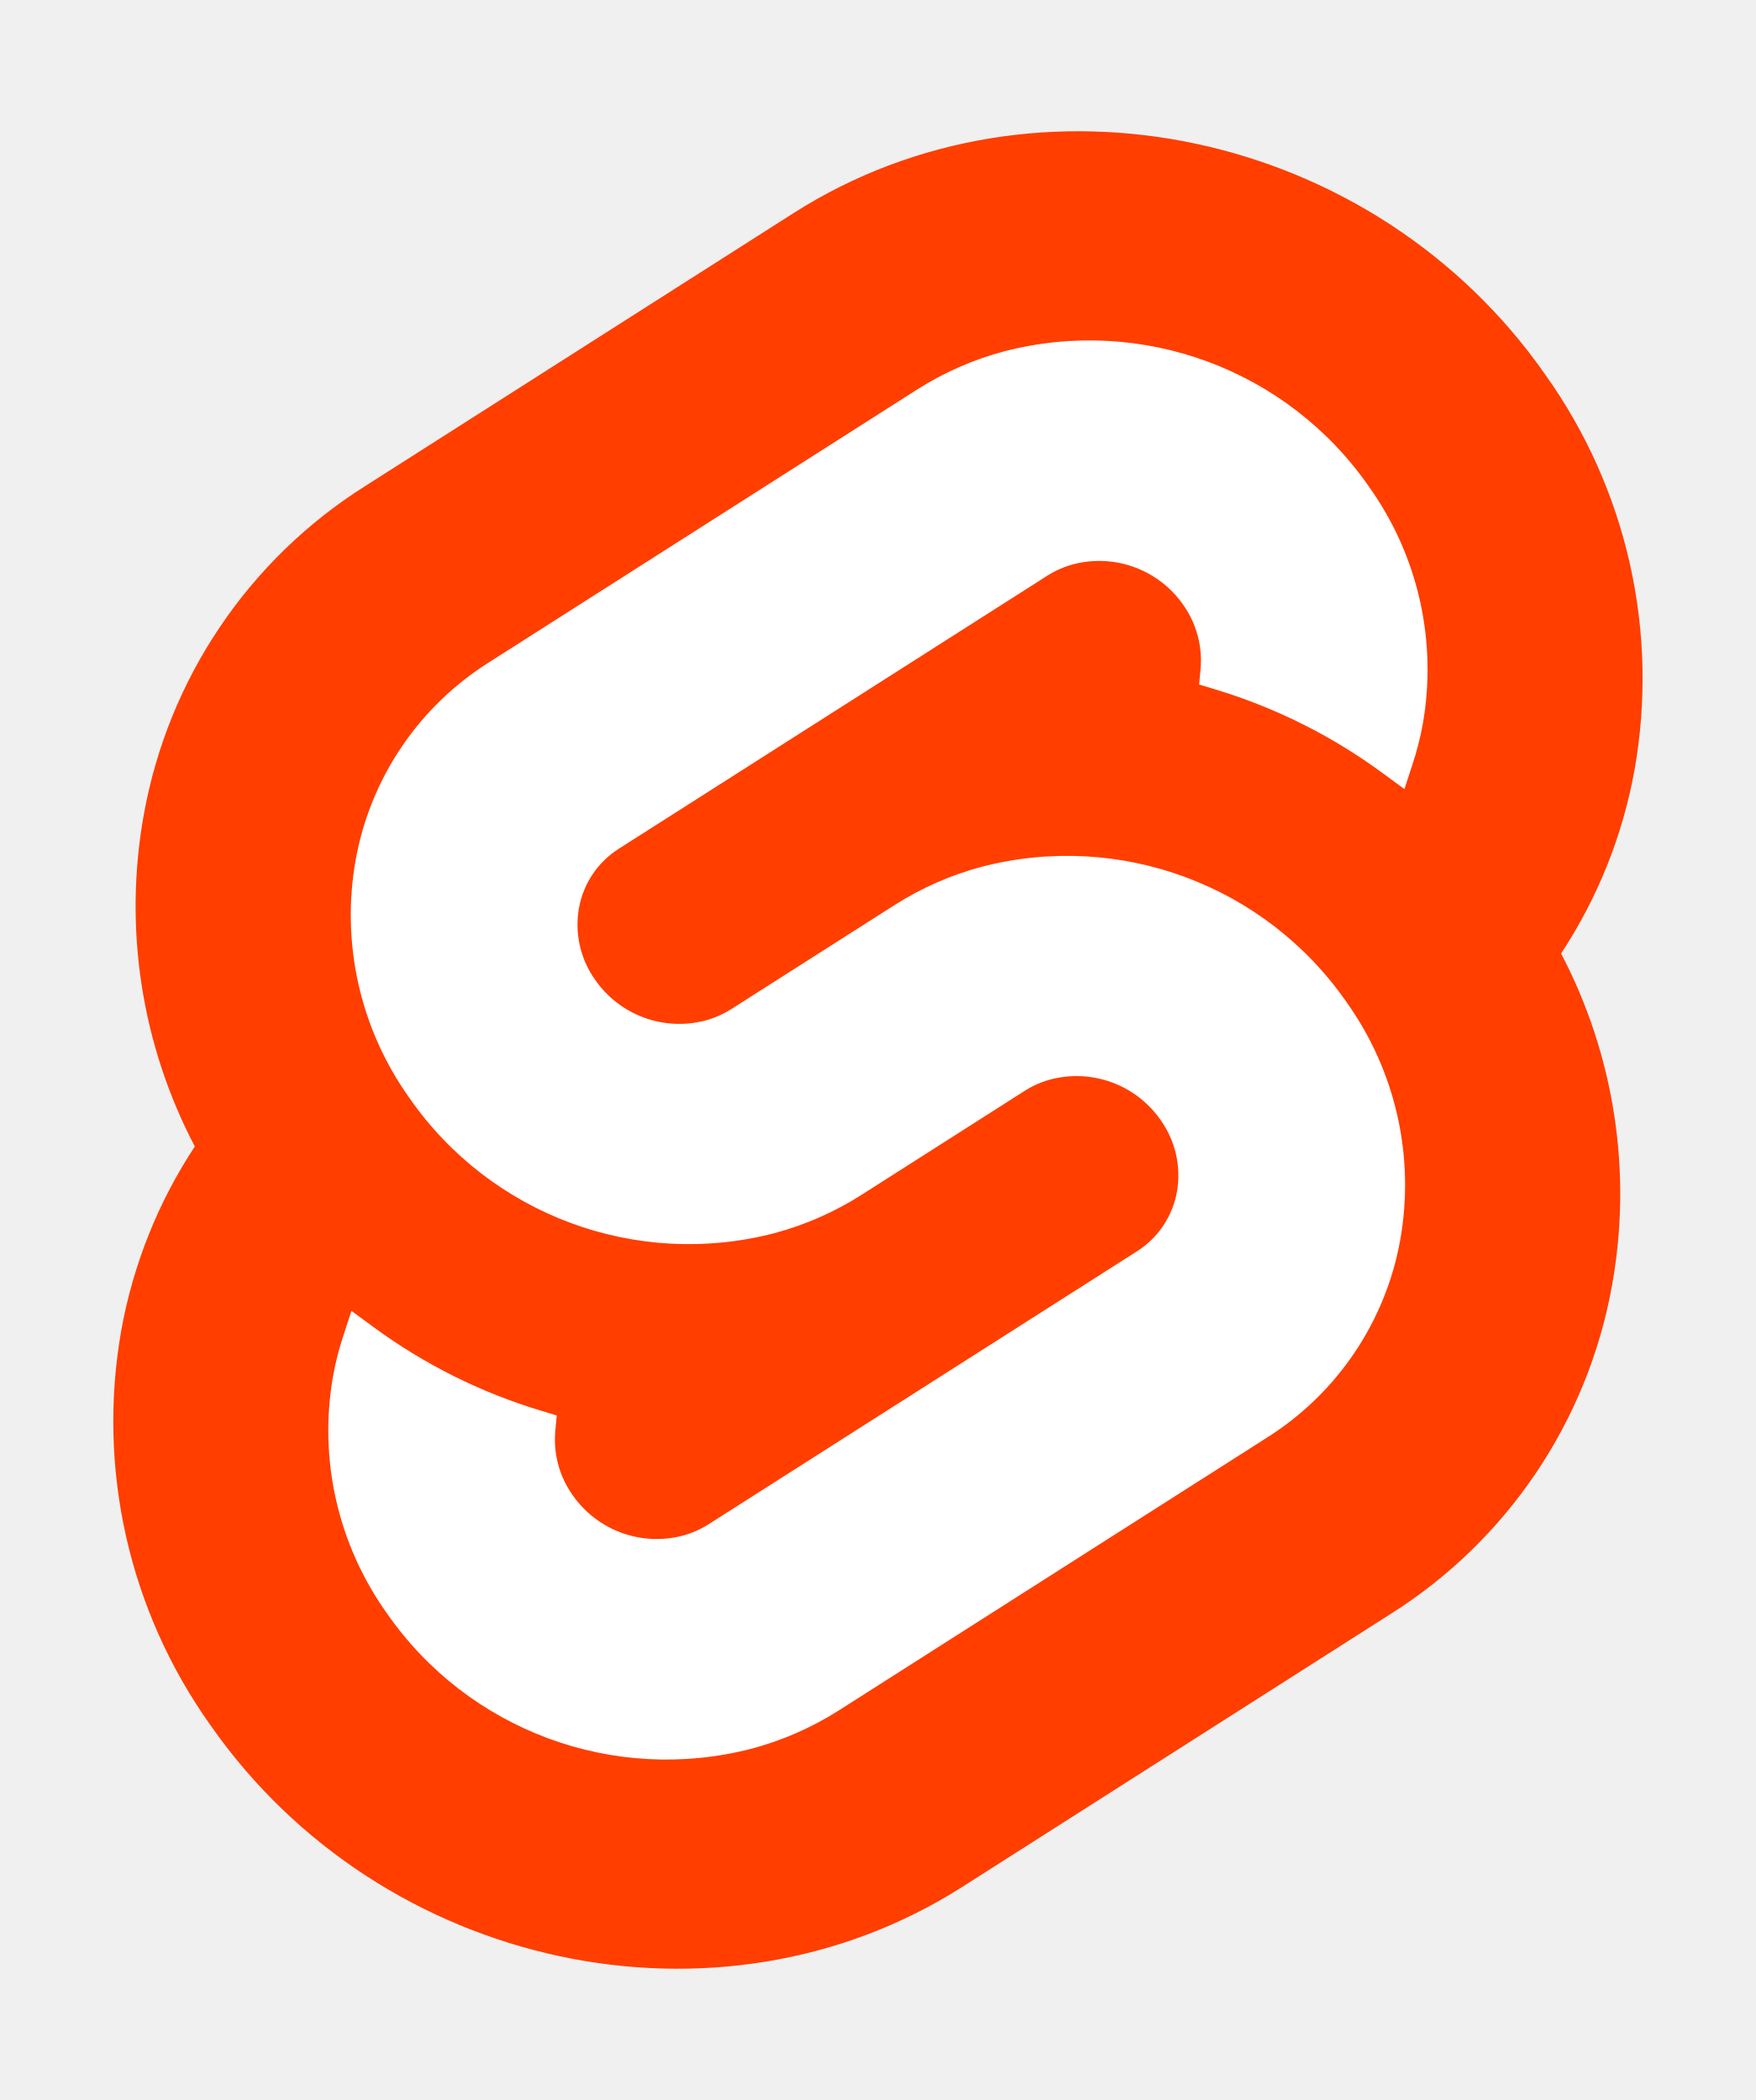
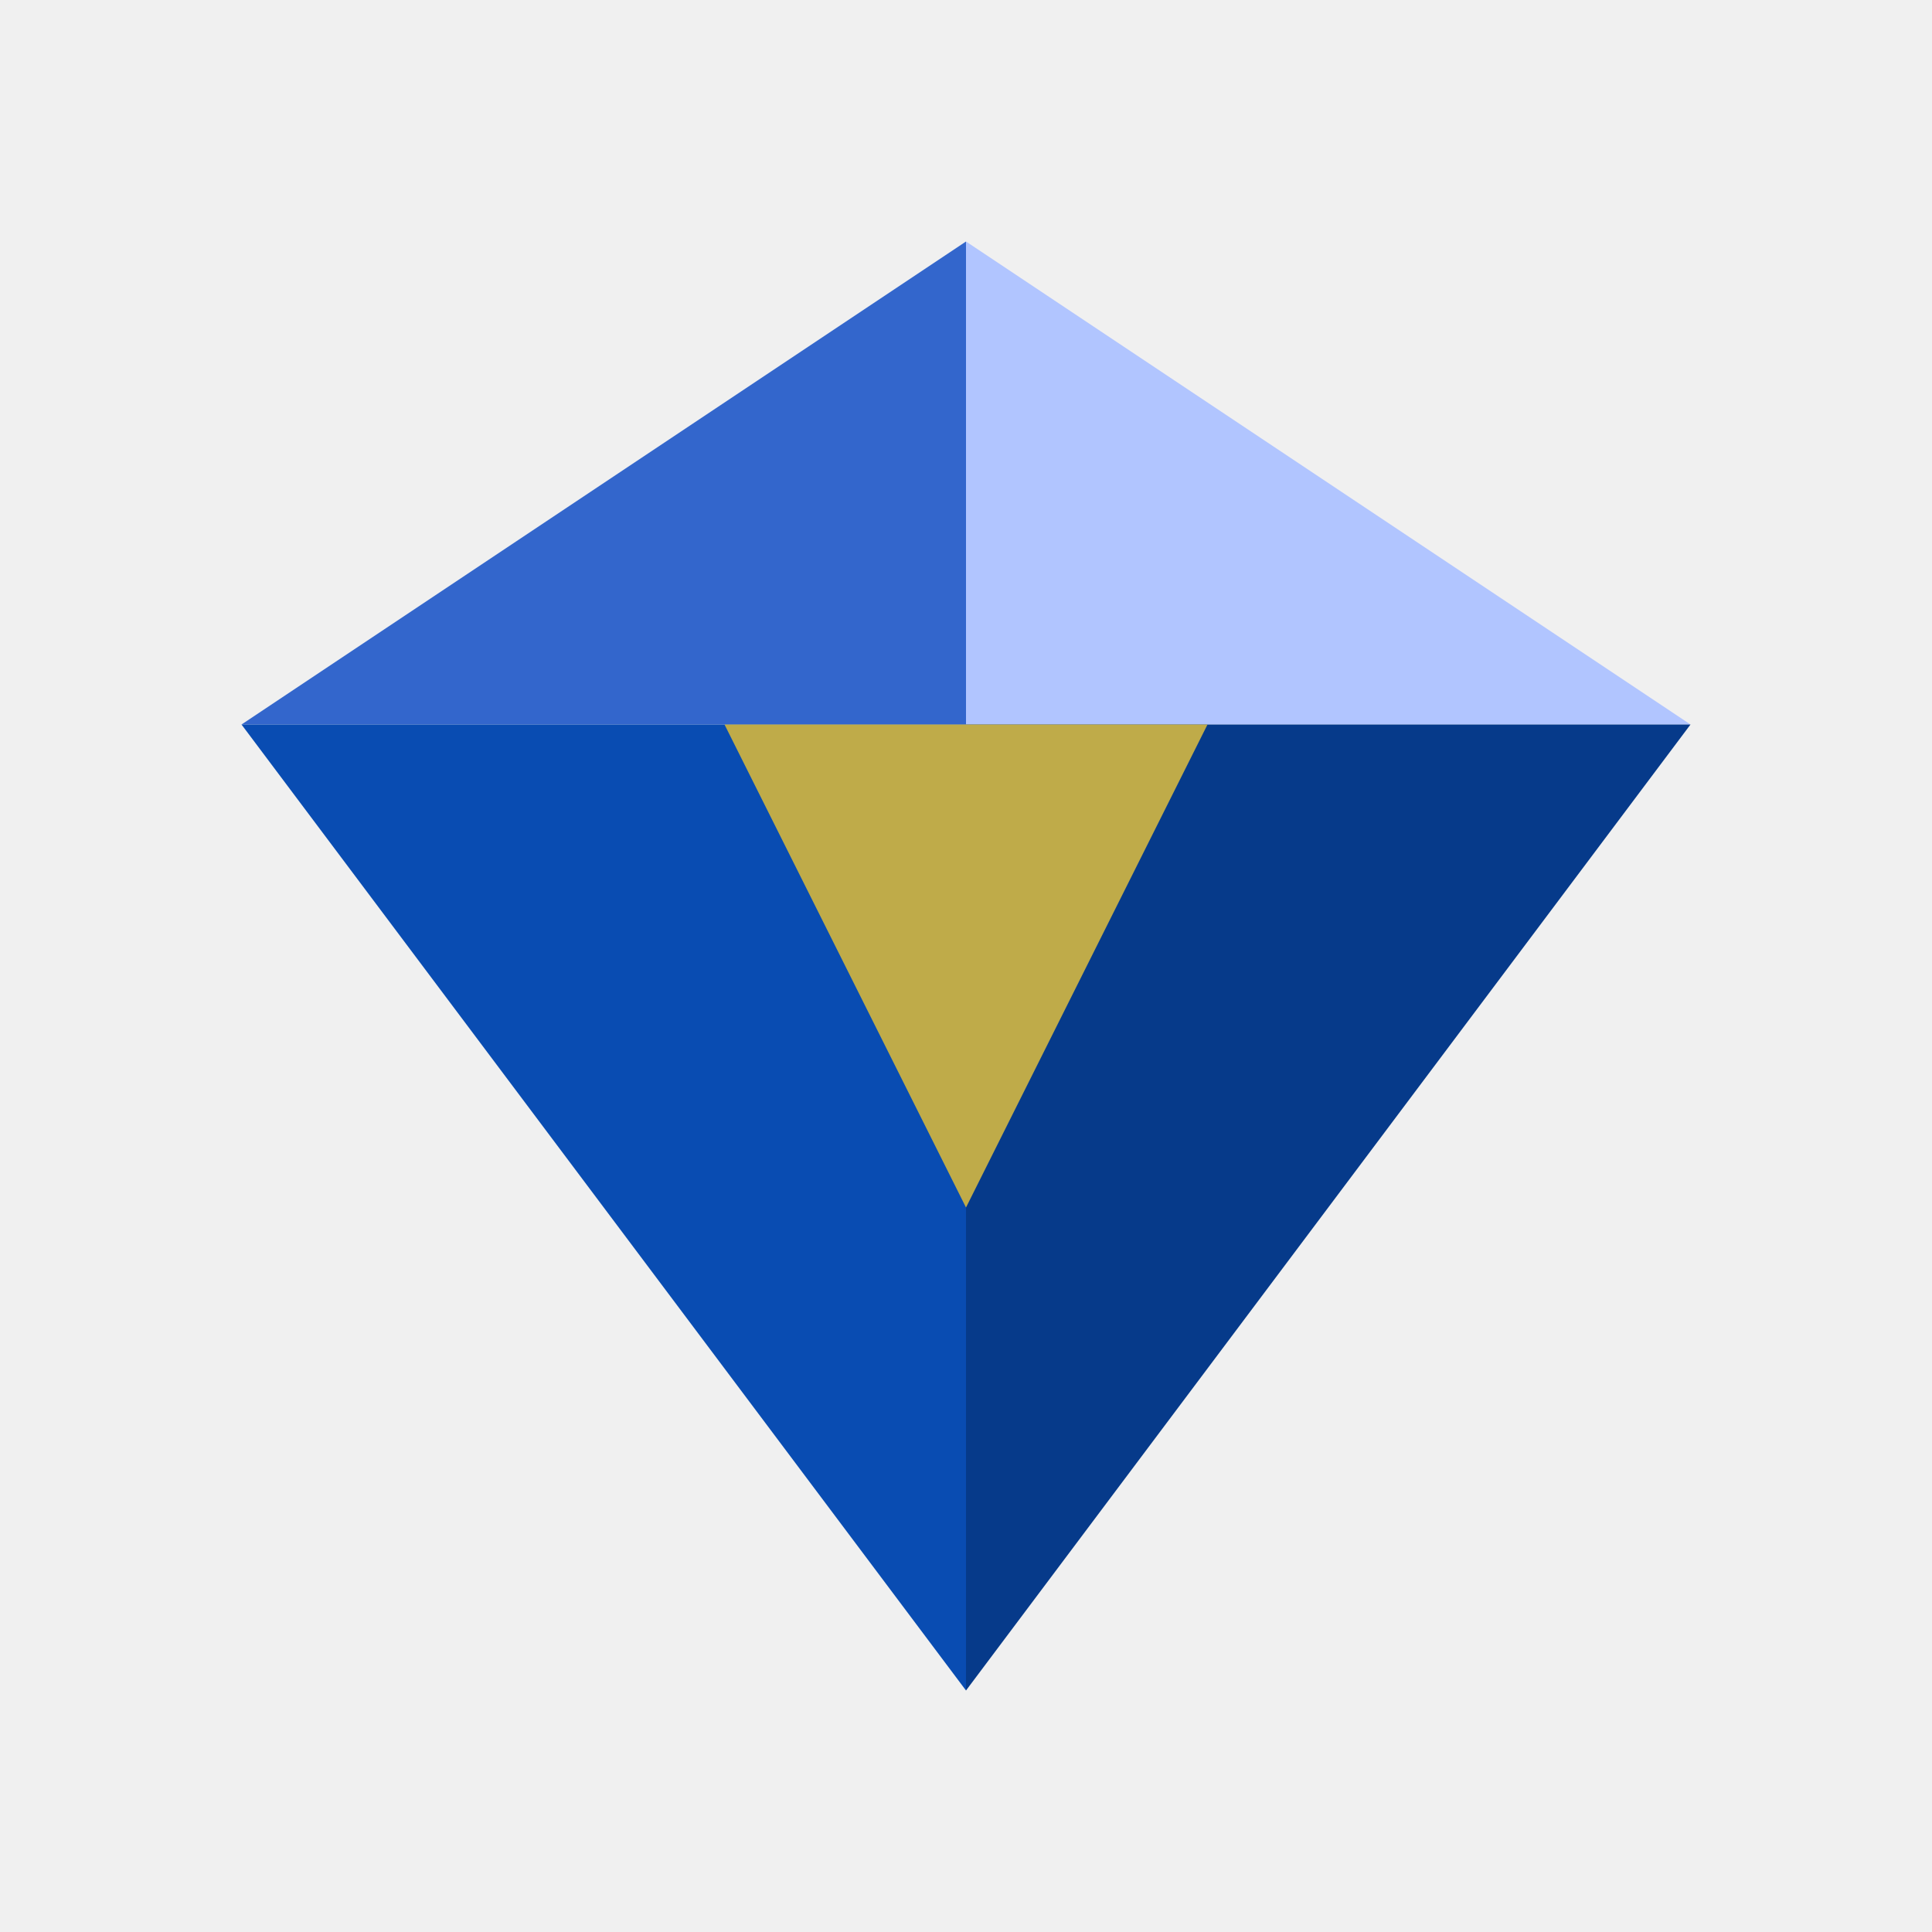
- <svg xmlns="http://www.w3.org/2000/svg" width="107" height="128" viewBox="0 0 107 128">
-   <path d="M94.157 22.819c-10.4-14.885-30.94-19.297-45.792-9.835L22.282 29.608A29.92 29.92 0 0 0 8.764 49.65a31.5 31.5 0 0 0 3.108 20.231 30 30 0 0 0-4.477 11.183 31.9 31.9 0 0 0 5.448 24.116c10.402 14.887 30.942 19.297 45.791 9.835l26.083-16.624A29.92 29.92 0 0 0 98.235 78.35a31.53 31.53 0 0 0-3.105-20.232 30 30 0 0 0 4.474-11.182 31.88 31.88 0 0 0-5.447-24.116" style="fill:#ff3e00" />
-   <path d="M45.817 106.582a20.72 20.72 0 0 1-22.237-8.243 19.17 19.17 0 0 1-3.277-14.503 18 18 0 0 1 .624-2.435l.49-1.498 1.337.981a33.6 33.6 0 0 0 10.203 5.098l.97.294-.09.968a5.85 5.85 0 0 0 1.052 3.878 6.24 6.24 0 0 0 6.695 2.485 5.8 5.8 0 0 0 1.603-.704L69.27 76.28a5.43 5.43 0 0 0 2.45-3.631 5.8 5.8 0 0 0-.987-4.371 6.24 6.24 0 0 0-6.698-2.487 5.7 5.7 0 0 0-1.6.704l-9.953 6.345a19 19 0 0 1-5.296 2.326 20.72 20.72 0 0 1-22.237-8.243 19.17 19.17 0 0 1-3.277-14.502 17.99 17.99 0 0 1 8.13-12.052l26.081-16.623a19 19 0 0 1 5.3-2.329 20.72 20.72 0 0 1 22.237 8.243 19.17 19.17 0 0 1 3.277 14.503 18 18 0 0 1-.624 2.435l-.49 1.498-1.337-.98a33.6 33.6 0 0 0-10.203-5.1l-.97-.294.09-.968a5.86 5.86 0 0 0-1.052-3.878 6.24 6.24 0 0 0-6.696-2.485 5.8 5.8 0 0 0-1.602.704L37.73 51.72a5.42 5.42 0 0 0-2.449 3.63 5.79 5.79 0 0 0 .986 4.372 6.24 6.24 0 0 0 6.698 2.486 5.8 5.8 0 0 0 1.602-.704l9.952-6.342a19 19 0 0 1 5.295-2.328 20.72 20.72 0 0 1 22.237 8.242 19.17 19.17 0 0 1 3.277 14.503 18 18 0 0 1-8.13 12.053l-26.081 16.622a19 19 0 0 1-5.3 2.328" style="fill:#fff" />
+ <svg xmlns="http://www.w3.org/2000/svg" viewBox="0 0 128 128">
+   <polygon points="16,48 64,16 64,48" fill="#3366cc" />
+   <polygon points="64,16 112,48 64,48" fill="#b1c5ff" />
+   <polygon points="16,48 64,112 64,48" fill="#094cb2" />
+   <polygon points="64,112 112,48 64,48" fill="#063a8a" />
+   <polygon points="48,48 80,48 64,80" fill="#bfab49" />
</svg>
